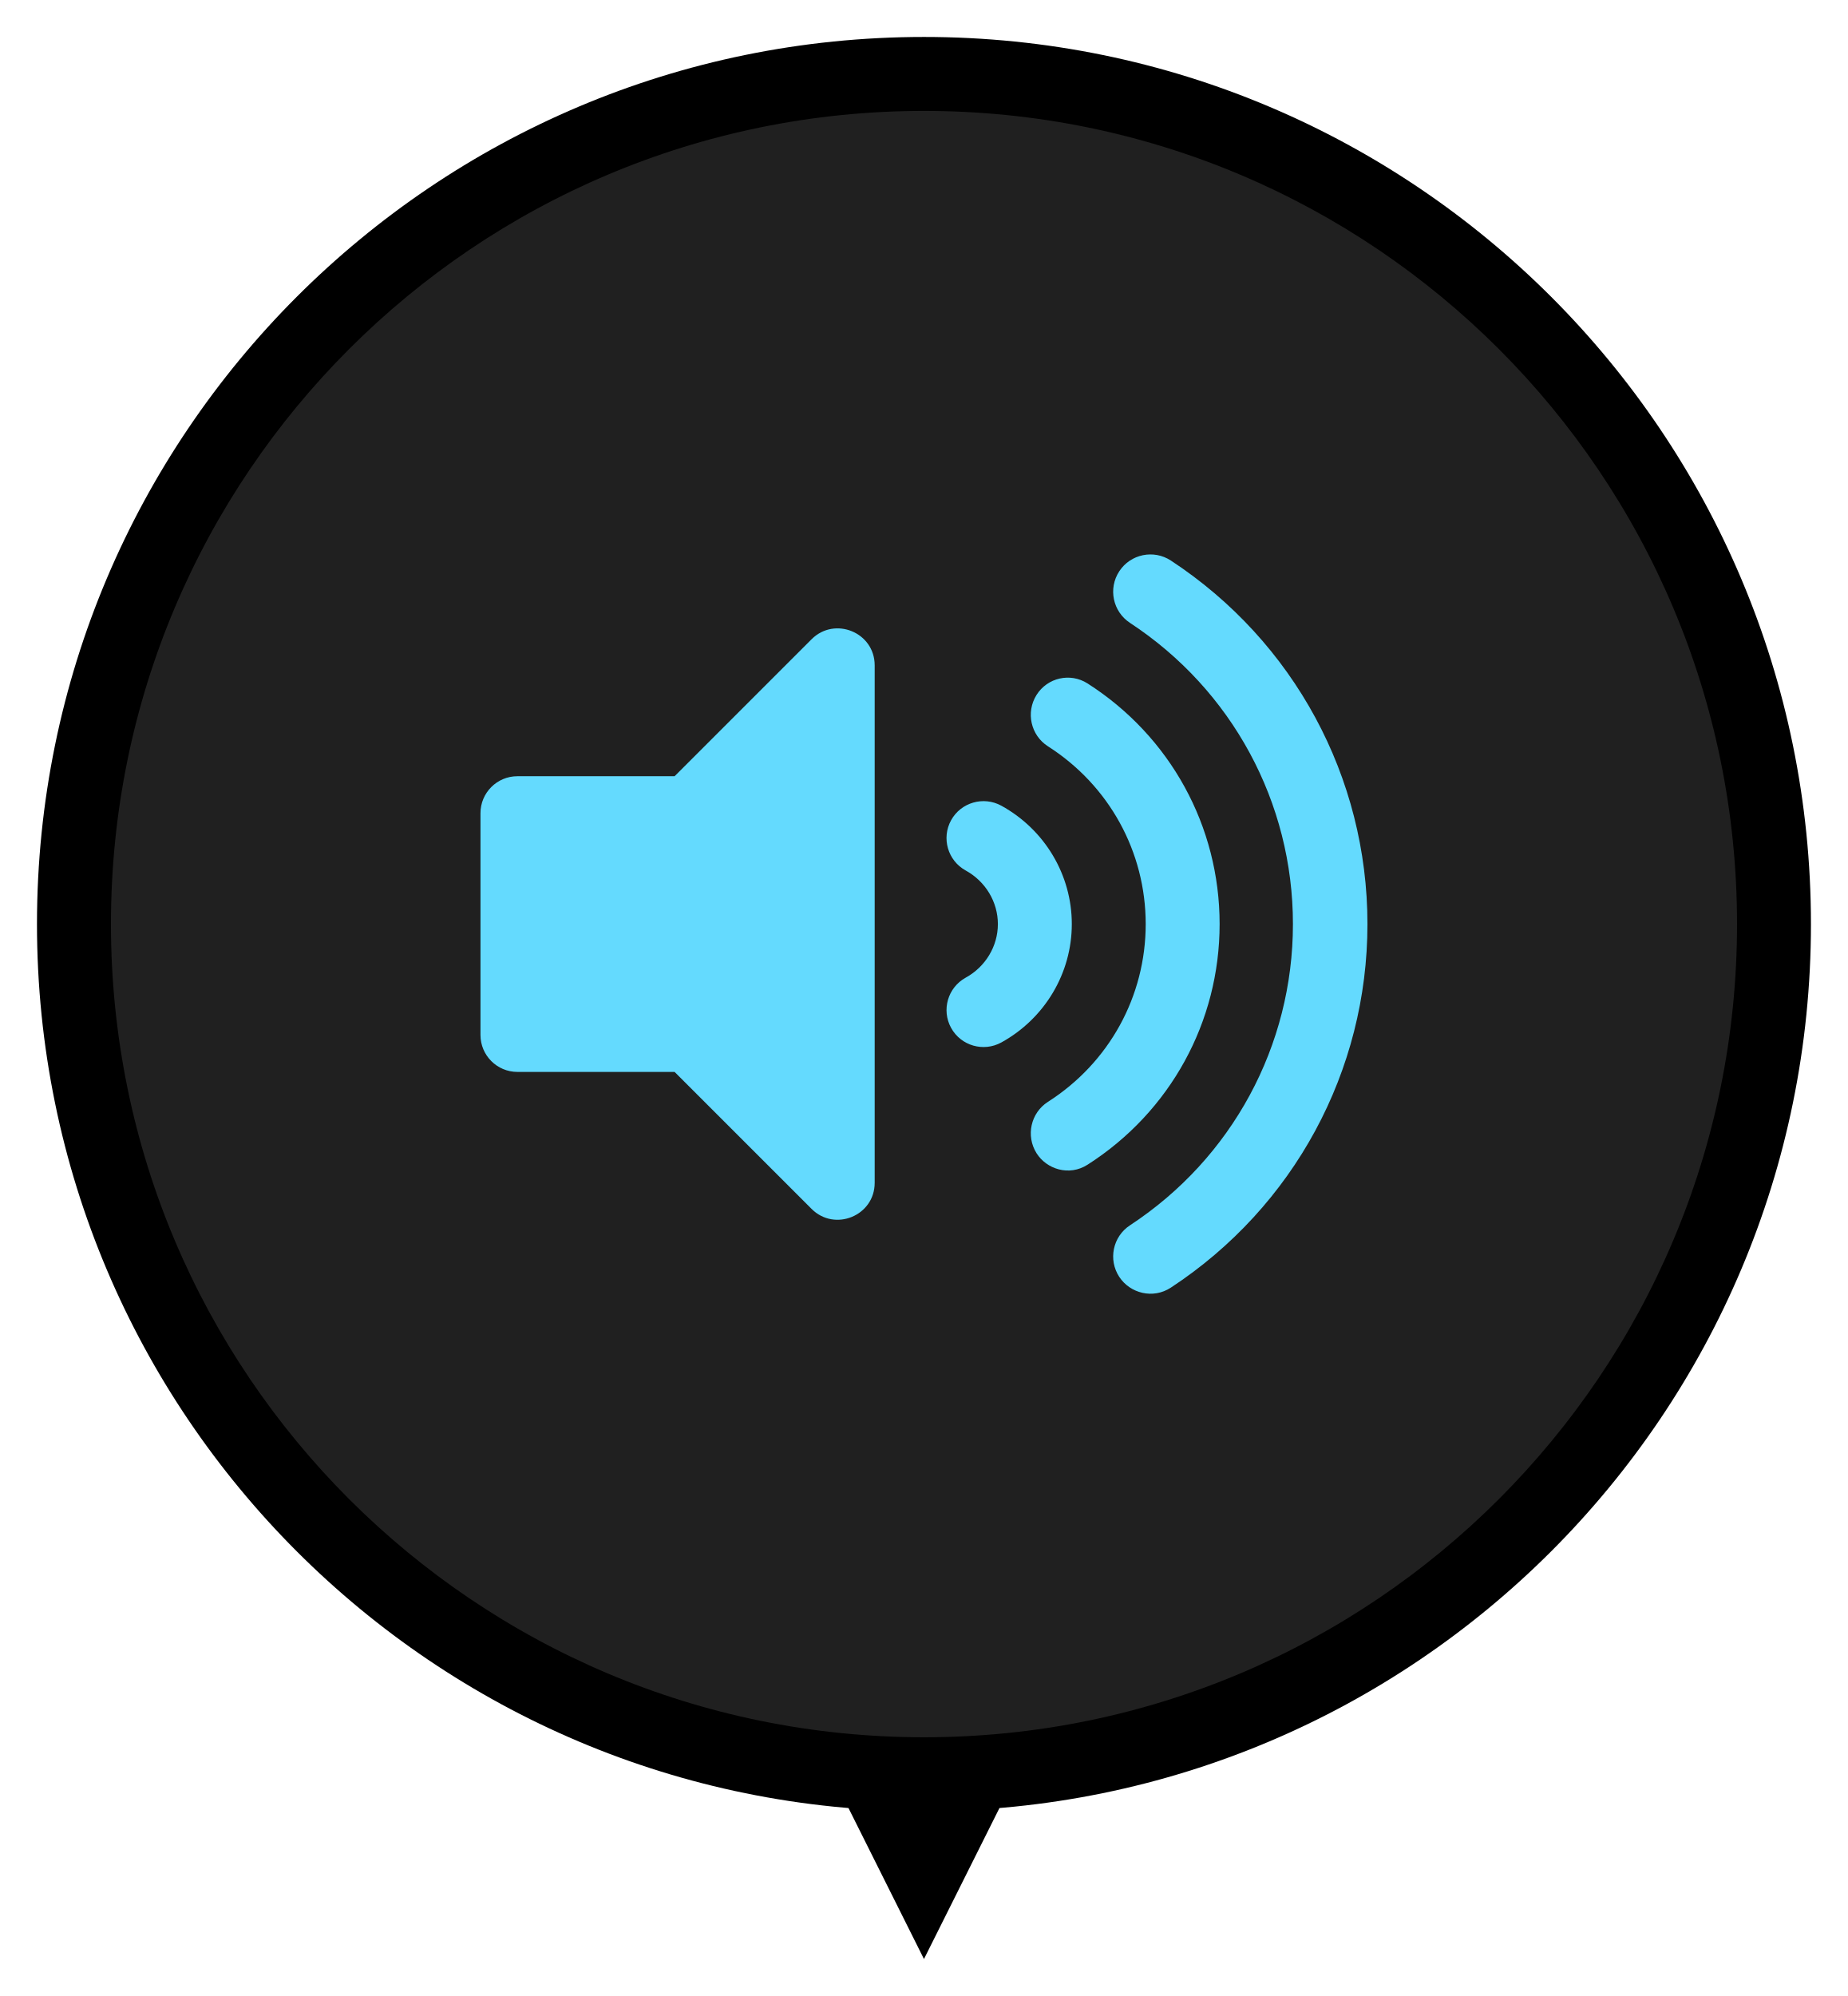
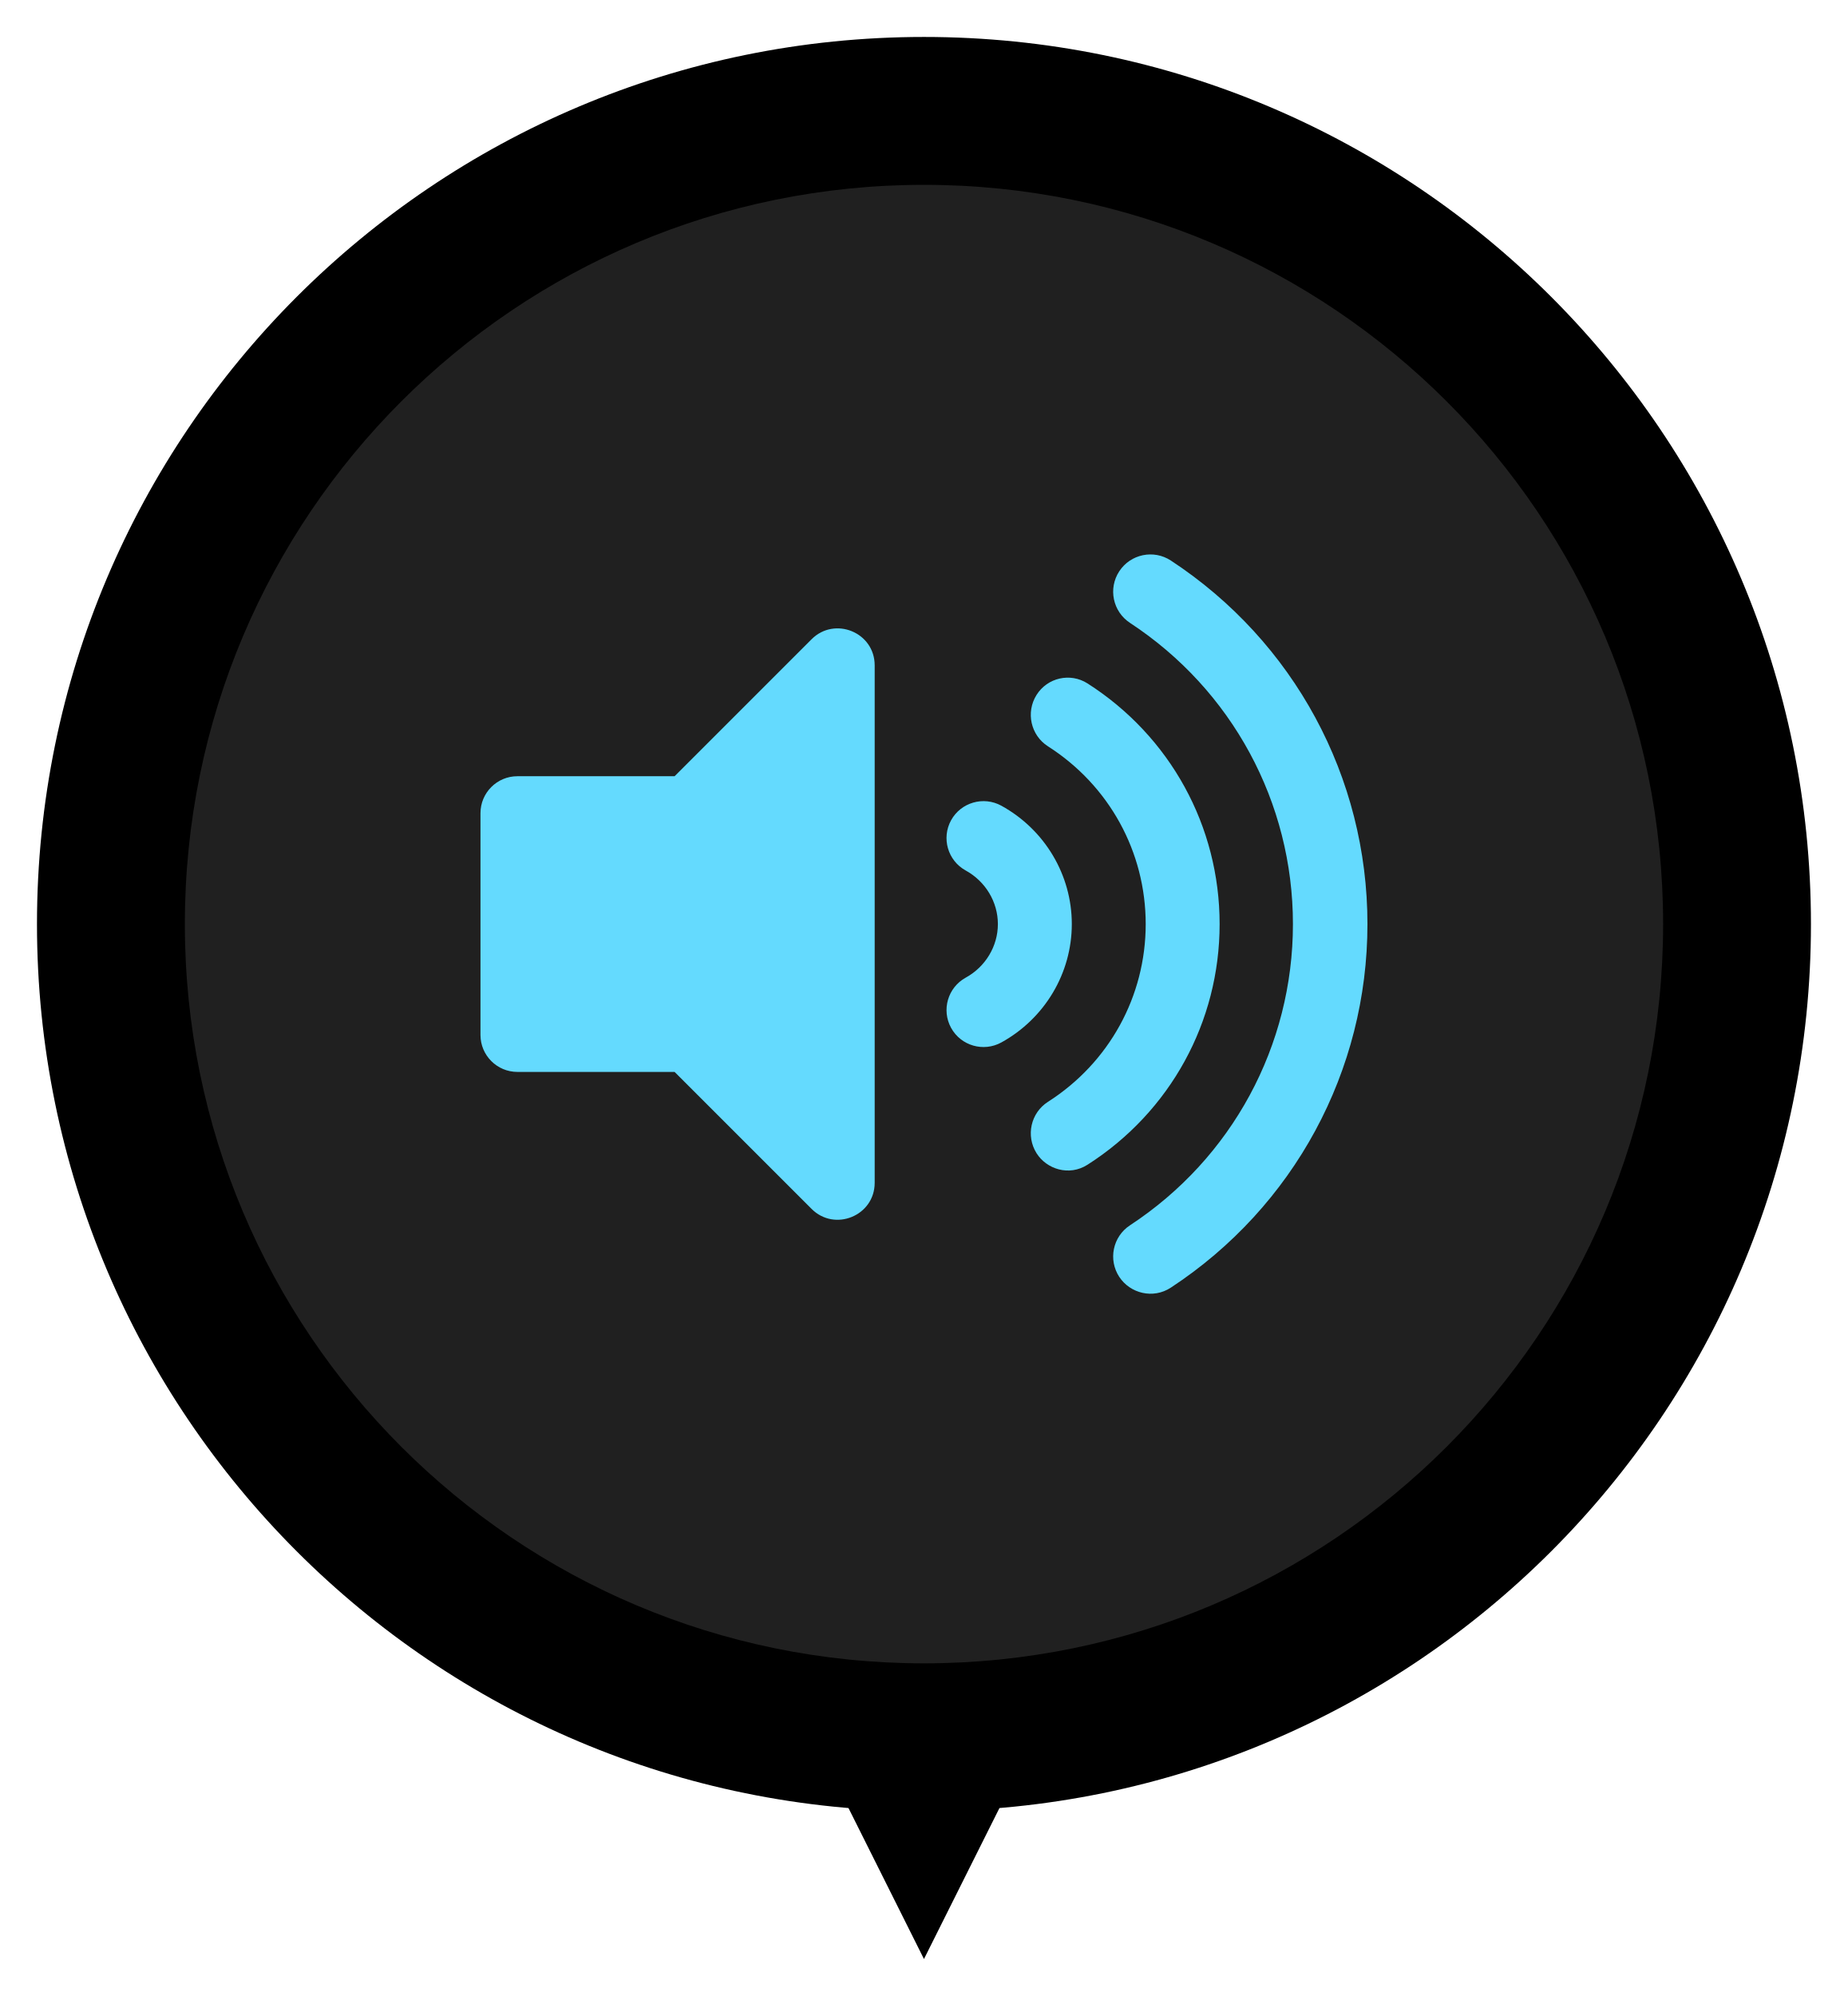
<svg xmlns="http://www.w3.org/2000/svg" width="50" height="54" viewBox="0 0 50 54" version="1.1" xml:space="preserve" style="fill-rule:evenodd;clip-rule:evenodd;stroke-linejoin:round;stroke-miterlimit:2;">
  <g>
    <g transform="matrix(0.999999,0,0,0.999999,17.0011,-13)">
      <path d="M0,50L16,50L8,66L0,50Z" />
    </g>
    <g transform="matrix(2.12093,0,0,2.12093,-34.315,-32.0825)">
      <circle cx="27.967" cy="26.914" r="11.316" />
    </g>
  </g>
-   <g transform="matrix(1.57377,0,0,1.57377,-16.5489,-15.8515)">
+   <g transform="matrix(1.4307,0,0,1.4307,-12.7717,-12.1378)">
    <circle cx="26.402" cy="25.958" r="13.979" style="fill:rgb(32,32,32);" />
  </g>
  <g transform="matrix(0.0416667,0,0,0.0416667,13.001,14.3333)">
    <path d="M215.03,71.05L126.06,160L24,160C10.74,160 0,170.74 0,184L0,328C0,341.25 10.74,352 24,352L126.06,352L215.03,440.95C230.06,455.98 256,445.42 256,423.98L256,88.02C256,66.56 230.04,56.04 215.03,71.05ZM448.35,19.97C437.18,12.64 422.17,15.73 414.84,26.92C407.5,38.09 410.62,53.1 421.79,60.43C488.06,103.92 527.61,177.03 527.61,256.01C527.61,334.99 488.06,408.1 421.79,451.59C410.62,458.91 407.5,473.93 414.84,485.09C421.88,495.8 436.77,499.65 448.35,492.04C528.27,439.58 576,351.33 576,256C576,160.67 528.27,72.43 448.35,19.97ZM480,256C480,192.47 447.94,134.06 394.23,99.76C383.04,92.62 368.2,95.94 361.11,107.22C354.02,118.5 357.33,133.43 368.52,140.58C408.27,165.97 432,209.11 432,256C432,302.89 408.27,346.03 368.52,371.42C357.33,378.56 354.02,393.49 361.11,404.78C367.62,415.14 382.23,419.92 394.23,412.24C447.94,377.94 480,319.54 480,256ZM338.23,179.13C326.65,172.8 312.04,176.97 305.62,188.58C299.23,200.19 303.46,214.78 315.07,221.19C327.98,228.28 336,241.63 336,256C336,270.38 327.98,283.72 315.08,290.81C303.47,297.22 299.24,311.81 305.63,323.42C312.06,335.08 326.68,339.22 338.24,332.87C366.47,317.32 384.01,287.87 384.01,255.99C384.01,224.11 366.47,194.67 338.23,179.13Z" style="fill:rgb(100,218,254);fill-rule:nonzero;" />
  </g>
</svg>
